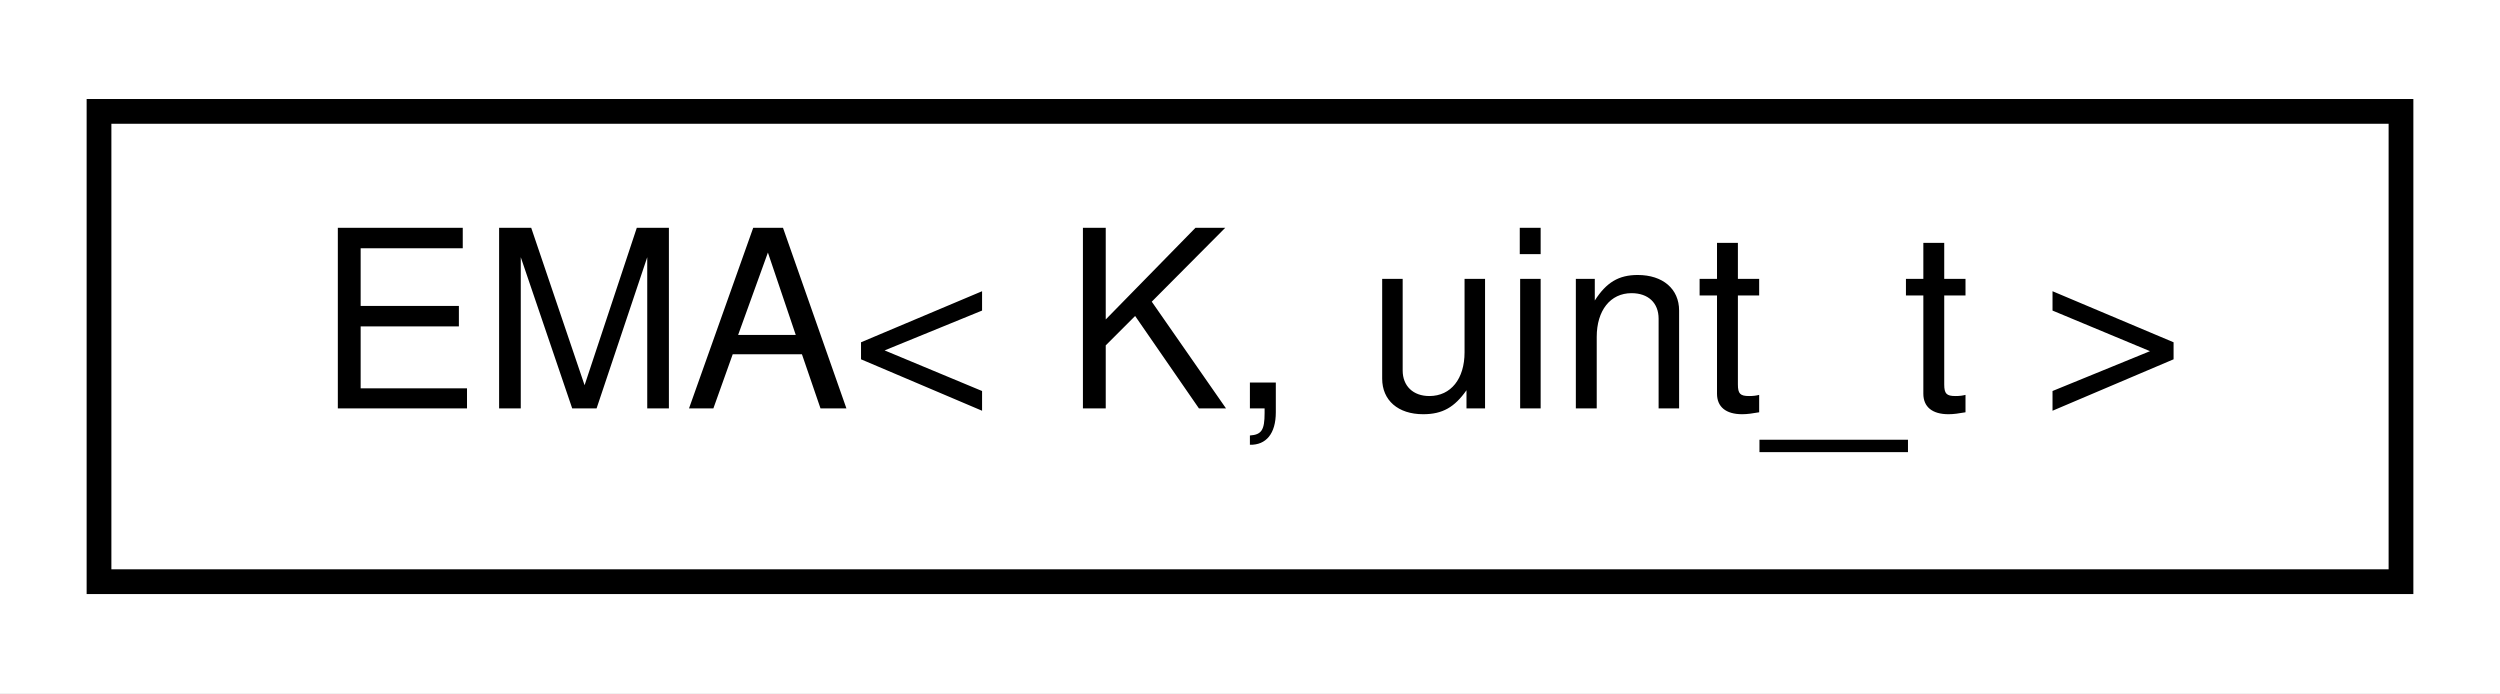
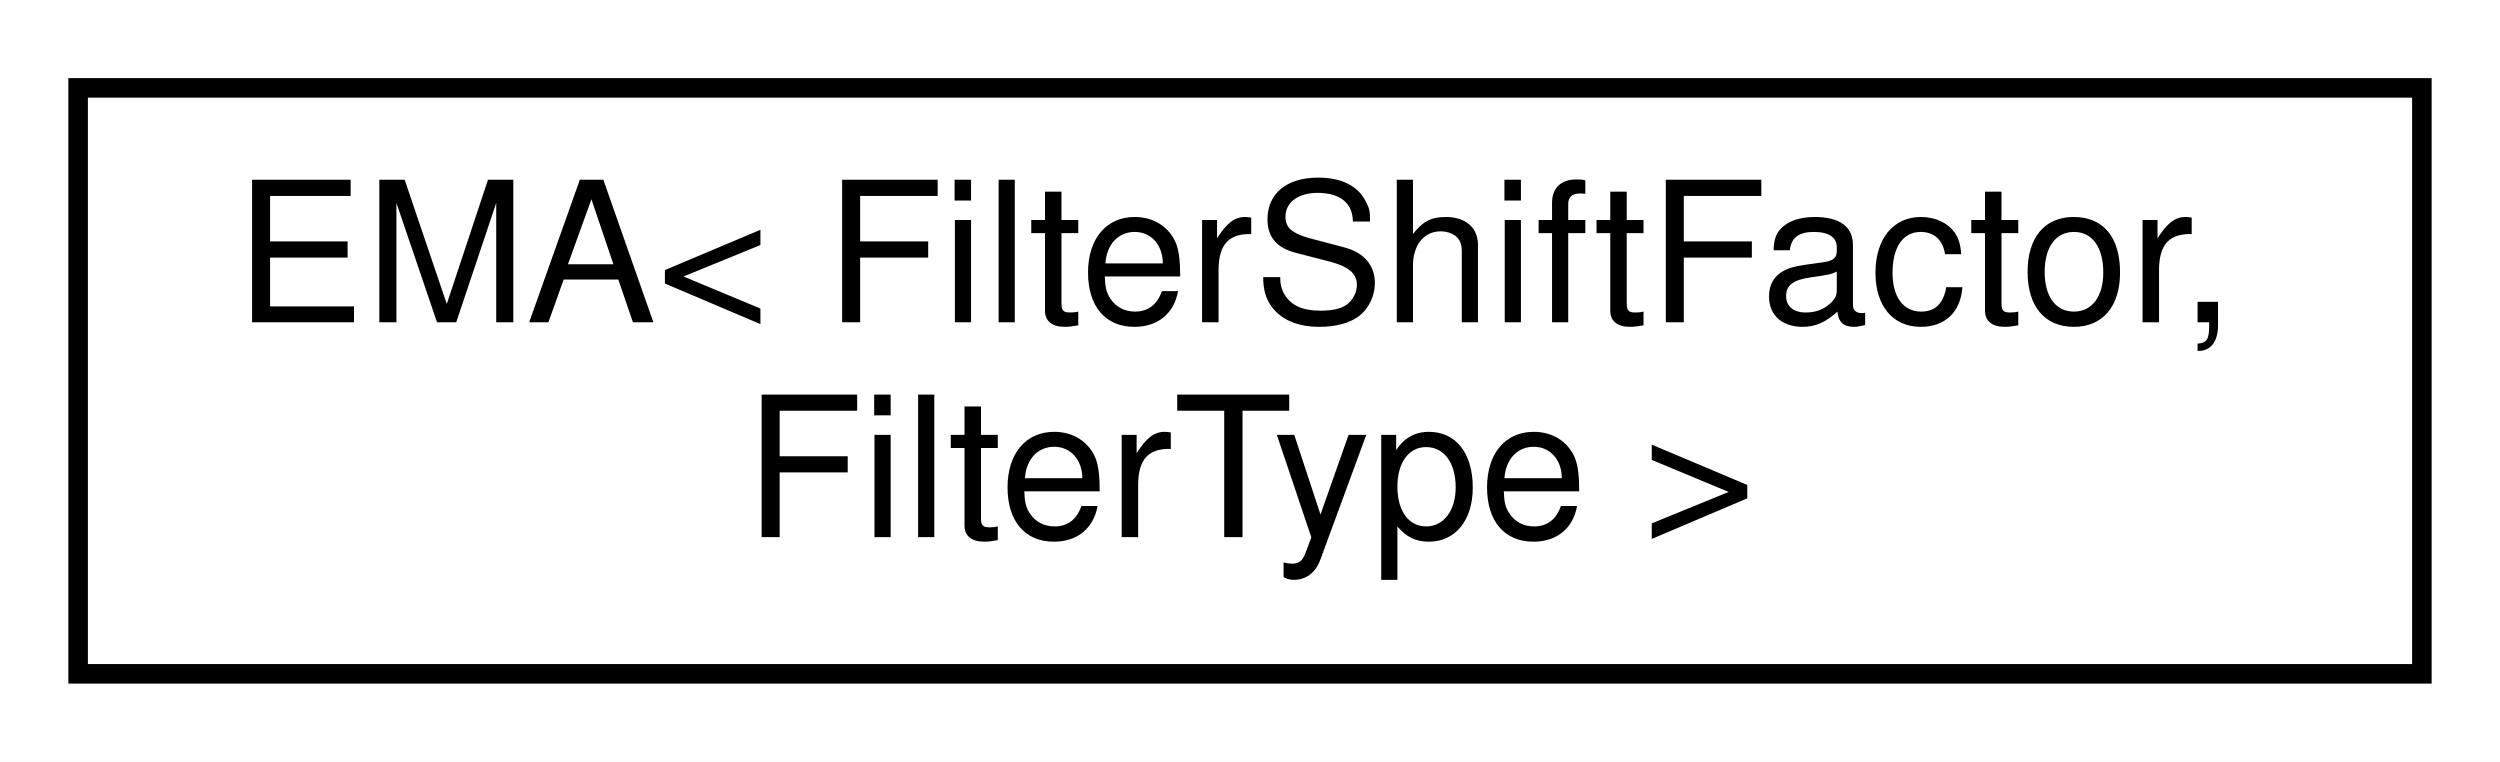
- <svg xmlns="http://www.w3.org/2000/svg" xmlns:xlink="http://www.w3.org/1999/xlink" width="101pt" height="28pt" viewBox="0.00 0.00 101.00 28.00">
-   <g id="graph0" class="graph" transform="scale(1 1) rotate(0) translate(4 24)">
-     <polygon fill="white" stroke="none" points="-4,4 -4,-24 97,-24 97,4 -4,4" />
+ <svg xmlns="http://www.w3.org/2000/svg" xmlns:xlink="http://www.w3.org/1999/xlink" width="128pt" height="39pt" viewBox="0.00 0.00 128.00 39.00">
+   <g id="graph0" class="graph" transform="scale(1 1) rotate(0) translate(4 35)">
+     <polygon fill="white" stroke="none" points="-4,4 -4,-35 124,-35 124,4 -4,4" />
    <g id="node1" class="node">
      <g id="a_node1">
-         <a xlink:href="d7/d40/classEMA.html" target="_top" xlink:title="A class for single-pole infinite impulse response filters or exponential moving average filters.">
-           <polygon fill="white" stroke="black" points="-7.10543e-15,-0.5 -7.10543e-15,-19.5 93,-19.5 93,-0.5 -7.10543e-15,-0.5" />
-           <text text-anchor="middle" x="46.5" y="-7.5" font-family="Helvetica,sans-Serif" font-size="10.00">EMA&lt; K, uint_t &gt;</text>
+         <a xlink:href="d7/d40/classEMA.html" target="_top" xlink:title=" ">
+           <polygon fill="white" stroke="black" points="-7.10543e-15,-0.5 -7.10543e-15,-30.5 120,-30.5 120,-0.5 -7.10543e-15,-0.5" />
+           <text text-anchor="start" x="8" y="-18.5" font-family="Helvetica,sans-Serif" font-size="10.00">EMA&lt; FilterShiftFactor,</text>
+           <text text-anchor="middle" x="60" y="-7.5" font-family="Helvetica,sans-Serif" font-size="10.00"> FilterType &gt;</text>
        </a>
      </g>
    </g>
  </g>
</svg>
